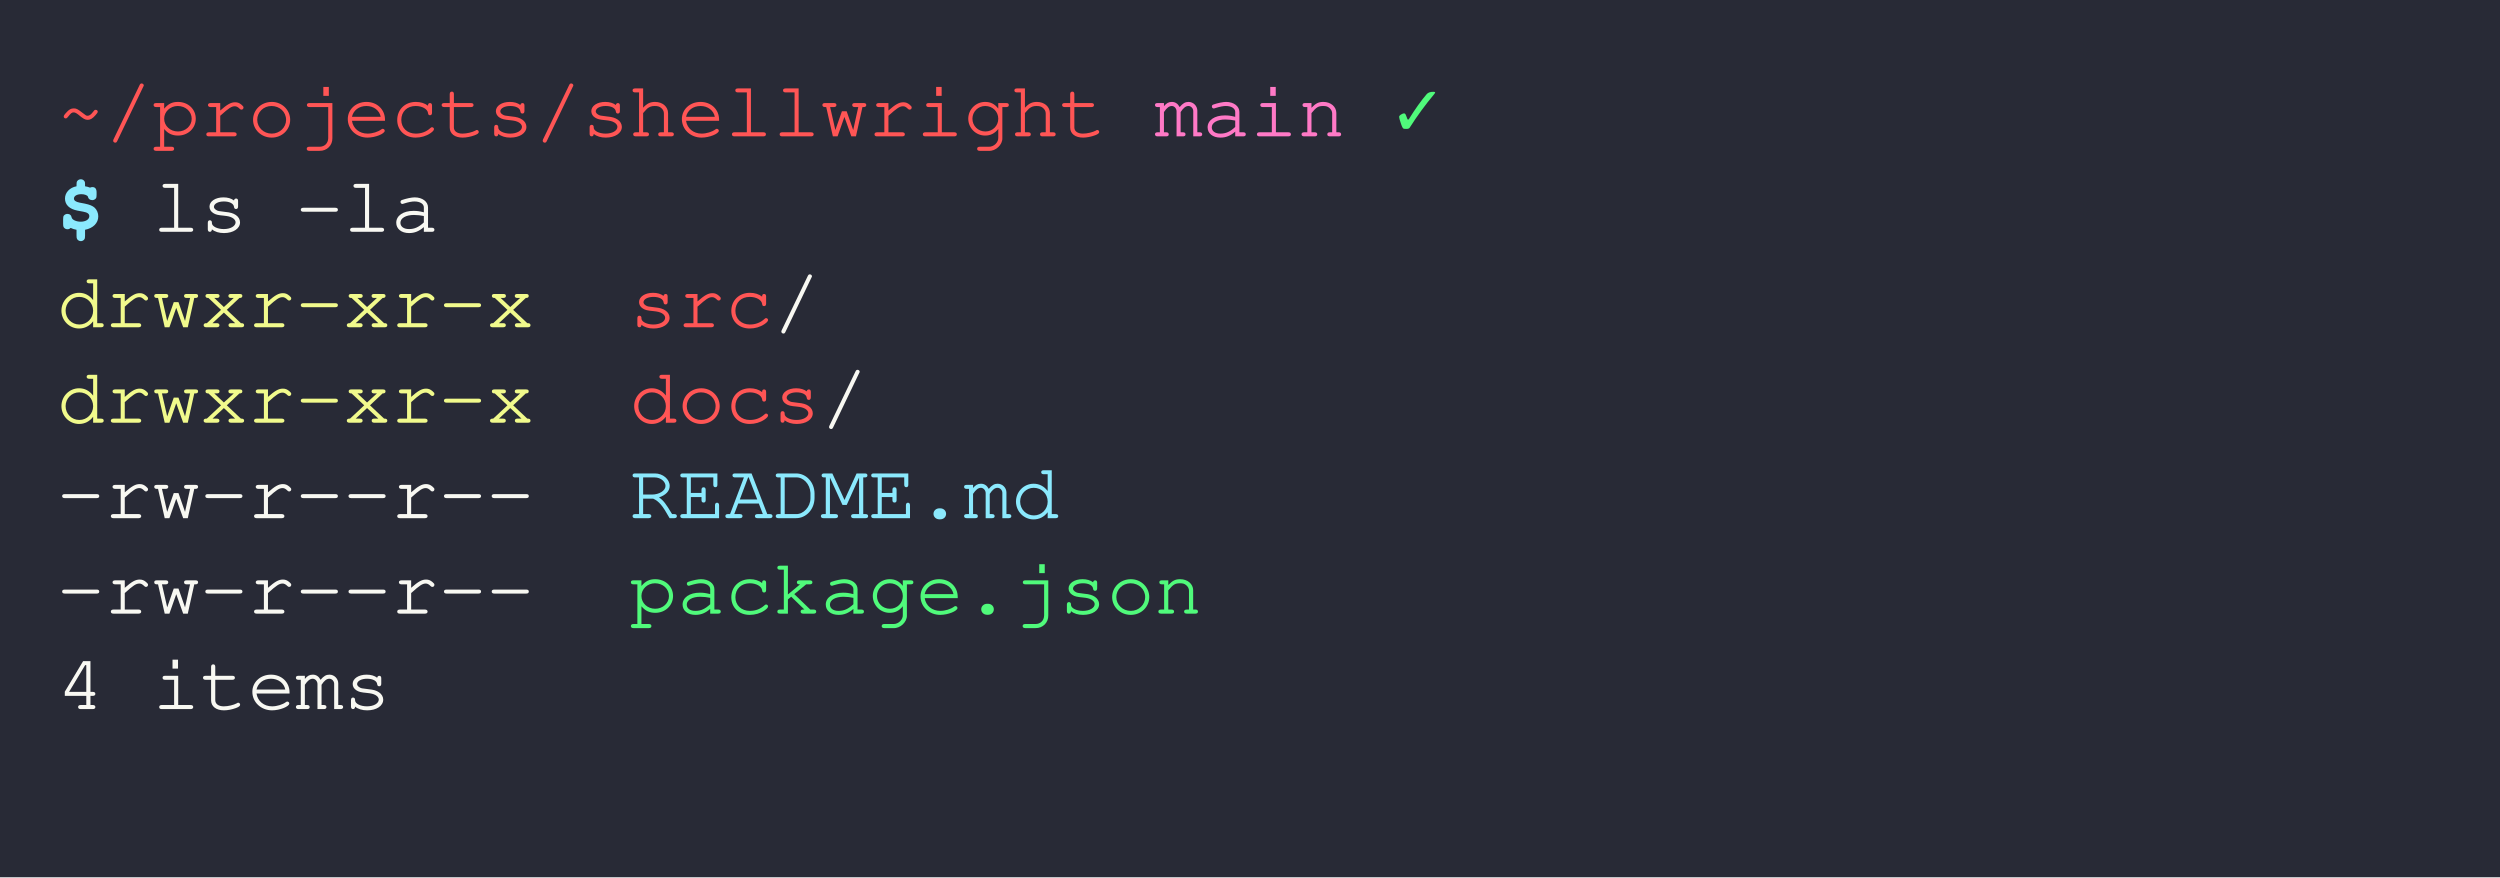
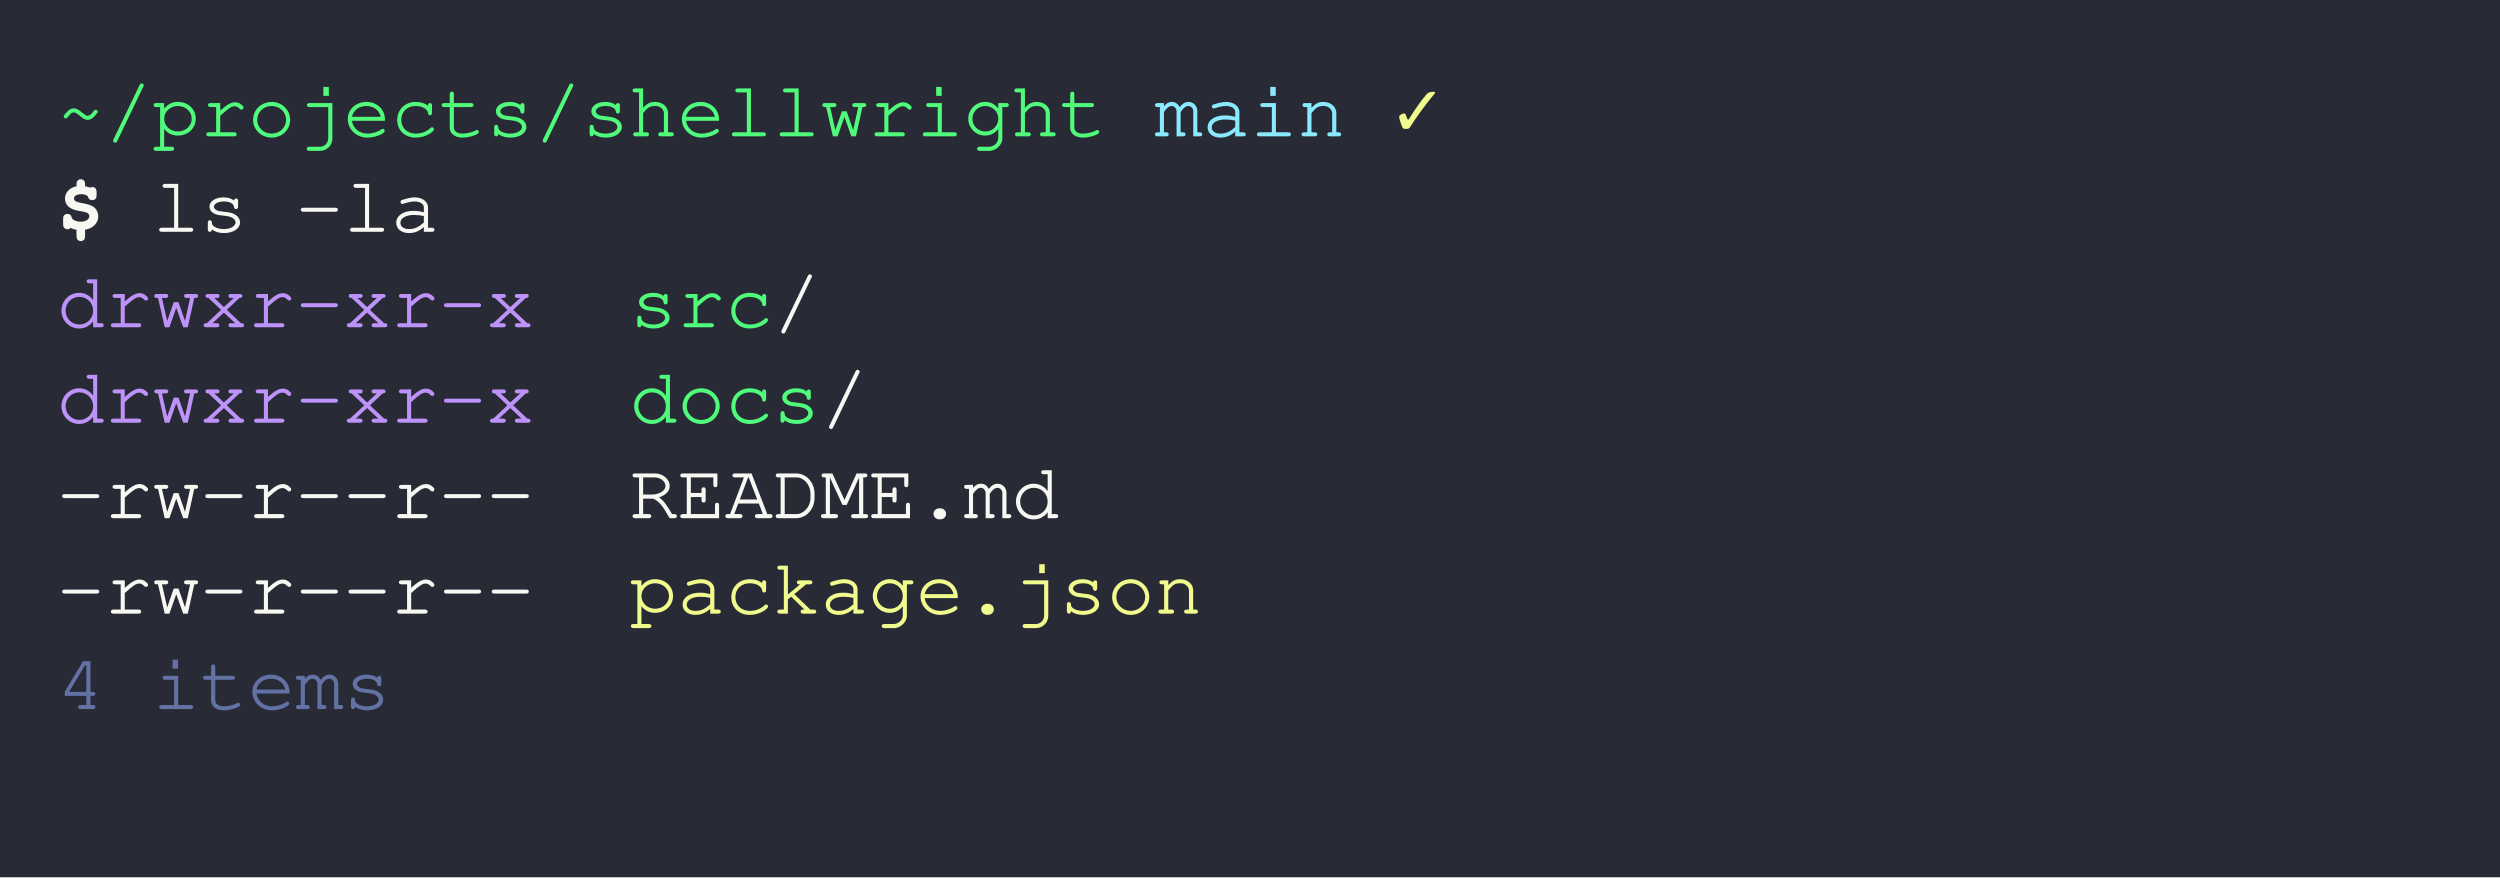
<svg xmlns="http://www.w3.org/2000/svg" width="440" height="154.4" font-family="Hack, Monaco, Courier, monospace" font-size="14">
  <rect width="100%" height="100%" fill="#282a36" />
  <g fill="#f8f8f2">
-     <text x="10" y="24" fill="#ff5555">~</text>
-     <text x="18.4" y="24" fill="#ff5555">/</text>
-     <text x="26.8" y="24" fill="#ff5555">p</text>
-     <text x="35.2" y="24" fill="#ff5555">r</text>
-     <text x="43.6" y="24" fill="#ff5555">o</text>
-     <text x="52" y="24" fill="#ff5555">j</text>
-     <text x="60.4" y="24" fill="#ff5555">e</text>
-     <text x="68.8" y="24" fill="#ff5555">c</text>
-     <text x="77.2" y="24" fill="#ff5555">t</text>
-     <text x="85.6" y="24" fill="#ff5555">s</text>
-     <text x="94" y="24" fill="#ff5555">/</text>
-     <text x="102.4" y="24" fill="#ff5555">s</text>
-     <text x="110.8" y="24" fill="#ff5555">h</text>
-     <text x="119.2" y="24" fill="#ff5555">e</text>
-     <text x="127.6" y="24" fill="#ff5555">l</text>
-     <text x="136" y="24" fill="#ff5555">l</text>
-     <text x="144.4" y="24" fill="#ff5555">w</text>
-     <text x="152.8" y="24" fill="#ff5555">r</text>
-     <text x="161.2" y="24" fill="#ff5555">i</text>
-     <text x="169.6" y="24" fill="#ff5555">g</text>
-     <text x="178" y="24" fill="#ff5555">h</text>
-     <text x="186.4" y="24" fill="#ff5555">t</text>
+     <text x="10" y="24" fill="#50fa7b">~</text>
+     <text x="18.4" y="24" fill="#50fa7b">/</text>
+     <text x="26.8" y="24" fill="#50fa7b">p</text>
+     <text x="35.2" y="24" fill="#50fa7b">r</text>
+     <text x="43.6" y="24" fill="#50fa7b">o</text>
+     <text x="52" y="24" fill="#50fa7b">j</text>
+     <text x="60.4" y="24" fill="#50fa7b">e</text>
+     <text x="68.8" y="24" fill="#50fa7b">c</text>
+     <text x="77.2" y="24" fill="#50fa7b">t</text>
+     <text x="85.6" y="24" fill="#50fa7b">s</text>
+     <text x="94" y="24" fill="#50fa7b">/</text>
+     <text x="102.4" y="24" fill="#50fa7b">s</text>
+     <text x="110.8" y="24" fill="#50fa7b">h</text>
+     <text x="119.2" y="24" fill="#50fa7b">e</text>
+     <text x="127.6" y="24" fill="#50fa7b">l</text>
+     <text x="136" y="24" fill="#50fa7b">l</text>
+     <text x="144.4" y="24" fill="#50fa7b">w</text>
+     <text x="152.8" y="24" fill="#50fa7b">r</text>
+     <text x="161.2" y="24" fill="#50fa7b">i</text>
+     <text x="169.6" y="24" fill="#50fa7b">g</text>
+     <text x="178" y="24" fill="#50fa7b">h</text>
+     <text x="186.4" y="24" fill="#50fa7b">t</text>
    <text x="194.8" y="24"> </text>
-     <text x="203.2" y="24" fill="#ff79c6">m</text>
-     <text x="211.6" y="24" fill="#ff79c6">a</text>
-     <text x="220" y="24" fill="#ff79c6">i</text>
-     <text x="228.4" y="24" fill="#ff79c6">n</text>
+     <text x="203.2" y="24" fill="#8be9fd">m</text>
+     <text x="211.6" y="24" fill="#8be9fd">a</text>
+     <text x="220" y="24" fill="#8be9fd">i</text>
+     <text x="228.4" y="24" fill="#8be9fd">n</text>
    <text x="236.8" y="24"> </text>
-     <text x="245.2" y="24" fill="#50fa7b">✓</text>
+     <text x="245.2" y="24" fill="#f1fa8c">✓</text>
    <text x="253.6" y="24"> </text>
    <text x="262" y="24"> </text>
    <text x="270.4" y="24"> </text>
    <text x="278.8" y="24"> </text>
    <text x="287.2" y="24"> </text>
    <text x="295.6" y="24"> </text>
    <text x="304" y="24"> </text>
    <text x="312.4" y="24"> </text>
    <text x="320.8" y="24"> </text>
    <text x="329.2" y="24"> </text>
    <text x="337.6" y="24"> </text>
    <text x="346" y="24"> </text>
    <text x="354.4" y="24"> </text>
    <text x="362.8" y="24"> </text>
    <text x="371.2" y="24"> </text>
    <text x="379.6" y="24"> </text>
    <text x="388" y="24"> </text>
    <text x="396.4" y="24"> </text>
    <text x="404.8" y="24"> </text>
    <text x="413.2" y="24"> </text>
    <text x="421.6" y="24"> </text>
-     <text x="10" y="40.8" fill="#8be9fd" font-weight="bold">$</text>
-     <text x="18.4" y="40.8" fill="#8be9fd" font-weight="bold"> </text>
+     <text x="10" y="40.8" font-weight="bold">$</text>
+     <text x="18.4" y="40.8" font-weight="bold"> </text>
    <text x="26.8" y="40.8">l</text>
    <text x="35.2" y="40.8">s</text>
    <text x="43.6" y="40.8"> </text>
    <text x="52" y="40.8">-</text>
    <text x="60.4" y="40.8">l</text>
    <text x="68.8" y="40.8">a</text>
    <text x="77.2" y="40.8"> </text>
    <text x="85.6" y="40.8"> </text>
    <text x="94" y="40.8"> </text>
    <text x="102.4" y="40.8"> </text>
    <text x="110.8" y="40.8"> </text>
    <text x="119.2" y="40.8"> </text>
    <text x="127.6" y="40.8"> </text>
    <text x="136" y="40.8"> </text>
    <text x="144.4" y="40.8"> </text>
    <text x="152.8" y="40.8"> </text>
    <text x="161.2" y="40.8"> </text>
    <text x="169.6" y="40.8"> </text>
    <text x="178" y="40.8"> </text>
    <text x="186.4" y="40.8"> </text>
    <text x="194.8" y="40.8"> </text>
    <text x="203.2" y="40.8"> </text>
    <text x="211.6" y="40.8"> </text>
    <text x="220" y="40.8"> </text>
    <text x="228.4" y="40.8"> </text>
    <text x="236.8" y="40.8"> </text>
    <text x="245.2" y="40.8"> </text>
    <text x="253.6" y="40.8"> </text>
    <text x="262" y="40.8"> </text>
    <text x="270.4" y="40.8"> </text>
    <text x="278.8" y="40.8"> </text>
    <text x="287.2" y="40.8"> </text>
    <text x="295.6" y="40.8"> </text>
    <text x="304" y="40.8"> </text>
    <text x="312.4" y="40.8"> </text>
    <text x="320.8" y="40.8"> </text>
    <text x="329.2" y="40.8"> </text>
    <text x="337.6" y="40.8"> </text>
    <text x="346" y="40.8"> </text>
    <text x="354.4" y="40.8"> </text>
    <text x="362.8" y="40.8"> </text>
    <text x="371.2" y="40.8"> </text>
    <text x="379.6" y="40.8"> </text>
    <text x="388" y="40.8"> </text>
    <text x="396.4" y="40.8"> </text>
    <text x="404.8" y="40.8"> </text>
    <text x="413.2" y="40.8"> </text>
    <text x="421.6" y="40.8"> </text>
-     <text x="10" y="57.6" fill="#f1fa8c">d</text>
-     <text x="18.4" y="57.6" fill="#f1fa8c">r</text>
-     <text x="26.8" y="57.6" fill="#f1fa8c">w</text>
-     <text x="35.2" y="57.6" fill="#f1fa8c">x</text>
-     <text x="43.6" y="57.6" fill="#f1fa8c">r</text>
-     <text x="52" y="57.6" fill="#f1fa8c">-</text>
-     <text x="60.4" y="57.6" fill="#f1fa8c">x</text>
-     <text x="68.8" y="57.6" fill="#f1fa8c">r</text>
-     <text x="77.2" y="57.6" fill="#f1fa8c">-</text>
-     <text x="85.6" y="57.6" fill="#f1fa8c">x</text>
+     <text x="10" y="57.6" fill="#bd93f9">d</text>
+     <text x="18.4" y="57.6" fill="#bd93f9">r</text>
+     <text x="26.8" y="57.6" fill="#bd93f9">w</text>
+     <text x="35.2" y="57.6" fill="#bd93f9">x</text>
+     <text x="43.6" y="57.6" fill="#bd93f9">r</text>
+     <text x="52" y="57.6" fill="#bd93f9">-</text>
+     <text x="60.4" y="57.6" fill="#bd93f9">x</text>
+     <text x="68.8" y="57.6" fill="#bd93f9">r</text>
+     <text x="77.2" y="57.6" fill="#bd93f9">-</text>
+     <text x="85.6" y="57.6" fill="#bd93f9">x</text>
    <text x="94" y="57.6"> </text>
    <text x="102.4" y="57.6"> </text>
-     <text x="110.8" y="57.6" fill="#ff5555">s</text>
-     <text x="119.2" y="57.6" fill="#ff5555">r</text>
-     <text x="127.6" y="57.6" fill="#ff5555">c</text>
+     <text x="110.8" y="57.6" fill="#50fa7b">s</text>
+     <text x="119.2" y="57.6" fill="#50fa7b">r</text>
+     <text x="127.6" y="57.6" fill="#50fa7b">c</text>
    <text x="136" y="57.6">/</text>
    <text x="144.4" y="57.6"> </text>
    <text x="152.8" y="57.6"> </text>
    <text x="161.2" y="57.6"> </text>
    <text x="169.6" y="57.6"> </text>
    <text x="178" y="57.6"> </text>
    <text x="186.4" y="57.6"> </text>
    <text x="194.8" y="57.6"> </text>
    <text x="203.2" y="57.6"> </text>
    <text x="211.6" y="57.6"> </text>
    <text x="220" y="57.6"> </text>
    <text x="228.4" y="57.6"> </text>
    <text x="236.8" y="57.6"> </text>
    <text x="245.2" y="57.6"> </text>
    <text x="253.6" y="57.6"> </text>
    <text x="262" y="57.6"> </text>
    <text x="270.4" y="57.6"> </text>
    <text x="278.8" y="57.6"> </text>
    <text x="287.2" y="57.6"> </text>
    <text x="295.6" y="57.6"> </text>
    <text x="304" y="57.6"> </text>
    <text x="312.4" y="57.6"> </text>
    <text x="320.8" y="57.6"> </text>
    <text x="329.2" y="57.6"> </text>
    <text x="337.6" y="57.6"> </text>
    <text x="346" y="57.6"> </text>
    <text x="354.4" y="57.6"> </text>
    <text x="362.8" y="57.6"> </text>
    <text x="371.2" y="57.6"> </text>
    <text x="379.6" y="57.6"> </text>
    <text x="388" y="57.6"> </text>
    <text x="396.4" y="57.6"> </text>
    <text x="404.8" y="57.6"> </text>
    <text x="413.2" y="57.6"> </text>
    <text x="421.6" y="57.6"> </text>
-     <text x="10" y="74.4" fill="#f1fa8c">d</text>
-     <text x="18.4" y="74.4" fill="#f1fa8c">r</text>
-     <text x="26.8" y="74.4" fill="#f1fa8c">w</text>
-     <text x="35.2" y="74.4" fill="#f1fa8c">x</text>
-     <text x="43.6" y="74.4" fill="#f1fa8c">r</text>
-     <text x="52" y="74.4" fill="#f1fa8c">-</text>
-     <text x="60.4" y="74.4" fill="#f1fa8c">x</text>
-     <text x="68.8" y="74.4" fill="#f1fa8c">r</text>
-     <text x="77.2" y="74.4" fill="#f1fa8c">-</text>
-     <text x="85.6" y="74.4" fill="#f1fa8c">x</text>
+     <text x="10" y="74.4" fill="#bd93f9">d</text>
+     <text x="18.4" y="74.4" fill="#bd93f9">r</text>
+     <text x="26.8" y="74.4" fill="#bd93f9">w</text>
+     <text x="35.2" y="74.4" fill="#bd93f9">x</text>
+     <text x="43.6" y="74.4" fill="#bd93f9">r</text>
+     <text x="52" y="74.4" fill="#bd93f9">-</text>
+     <text x="60.4" y="74.4" fill="#bd93f9">x</text>
+     <text x="68.8" y="74.4" fill="#bd93f9">r</text>
+     <text x="77.2" y="74.4" fill="#bd93f9">-</text>
+     <text x="85.6" y="74.4" fill="#bd93f9">x</text>
    <text x="94" y="74.4"> </text>
    <text x="102.4" y="74.4"> </text>
-     <text x="110.8" y="74.4" fill="#ff5555">d</text>
-     <text x="119.2" y="74.4" fill="#ff5555">o</text>
-     <text x="127.6" y="74.4" fill="#ff5555">c</text>
-     <text x="136" y="74.4" fill="#ff5555">s</text>
+     <text x="110.8" y="74.4" fill="#50fa7b">d</text>
+     <text x="119.2" y="74.4" fill="#50fa7b">o</text>
+     <text x="127.6" y="74.4" fill="#50fa7b">c</text>
+     <text x="136" y="74.4" fill="#50fa7b">s</text>
    <text x="144.4" y="74.4">/</text>
    <text x="152.8" y="74.4"> </text>
    <text x="161.2" y="74.4"> </text>
    <text x="169.6" y="74.4"> </text>
    <text x="178" y="74.4"> </text>
    <text x="186.4" y="74.4"> </text>
    <text x="194.8" y="74.4"> </text>
    <text x="203.2" y="74.4"> </text>
    <text x="211.6" y="74.4"> </text>
    <text x="220" y="74.4"> </text>
    <text x="228.4" y="74.4"> </text>
    <text x="236.8" y="74.4"> </text>
    <text x="245.2" y="74.4"> </text>
    <text x="253.6" y="74.4"> </text>
    <text x="262" y="74.4"> </text>
    <text x="270.4" y="74.4"> </text>
    <text x="278.8" y="74.4"> </text>
    <text x="287.2" y="74.4"> </text>
    <text x="295.6" y="74.4"> </text>
    <text x="304" y="74.4"> </text>
    <text x="312.4" y="74.4"> </text>
    <text x="320.8" y="74.4"> </text>
    <text x="329.2" y="74.4"> </text>
    <text x="337.6" y="74.4"> </text>
    <text x="346" y="74.4"> </text>
    <text x="354.4" y="74.4"> </text>
    <text x="362.8" y="74.4"> </text>
    <text x="371.2" y="74.4"> </text>
    <text x="379.6" y="74.4"> </text>
    <text x="388" y="74.4"> </text>
    <text x="396.4" y="74.4"> </text>
    <text x="404.8" y="74.4"> </text>
    <text x="413.2" y="74.4"> </text>
    <text x="421.6" y="74.4"> </text>
    <text x="10" y="91.2">-</text>
    <text x="18.4" y="91.2">r</text>
    <text x="26.8" y="91.2">w</text>
    <text x="35.2" y="91.2">-</text>
    <text x="43.6" y="91.2">r</text>
    <text x="52" y="91.2">-</text>
    <text x="60.4" y="91.2">-</text>
    <text x="68.8" y="91.2">r</text>
    <text x="77.2" y="91.2">-</text>
    <text x="85.6" y="91.2">-</text>
    <text x="94" y="91.2"> </text>
    <text x="102.4" y="91.2"> </text>
-     <text x="110.8" y="91.2" fill="#8be9fd">R</text>
-     <text x="119.2" y="91.2" fill="#8be9fd">E</text>
-     <text x="127.6" y="91.2" fill="#8be9fd">A</text>
-     <text x="136" y="91.2" fill="#8be9fd">D</text>
-     <text x="144.4" y="91.2" fill="#8be9fd">M</text>
-     <text x="152.8" y="91.2" fill="#8be9fd">E</text>
-     <text x="161.2" y="91.2" fill="#8be9fd">.</text>
-     <text x="169.6" y="91.2" fill="#8be9fd">m</text>
-     <text x="178" y="91.2" fill="#8be9fd">d</text>
+     <text x="110.8" y="91.2">R</text>
+     <text x="119.2" y="91.2">E</text>
+     <text x="127.6" y="91.2">A</text>
+     <text x="136" y="91.2">D</text>
+     <text x="144.4" y="91.2">M</text>
+     <text x="152.8" y="91.2">E</text>
+     <text x="161.2" y="91.2">.</text>
+     <text x="169.6" y="91.2">m</text>
+     <text x="178" y="91.2">d</text>
    <text x="186.4" y="91.2"> </text>
    <text x="194.8" y="91.2"> </text>
    <text x="203.2" y="91.2"> </text>
    <text x="211.6" y="91.2"> </text>
    <text x="220" y="91.2"> </text>
    <text x="228.4" y="91.2"> </text>
    <text x="236.8" y="91.2"> </text>
    <text x="245.2" y="91.2"> </text>
    <text x="253.6" y="91.2"> </text>
    <text x="262" y="91.2"> </text>
    <text x="270.4" y="91.2"> </text>
    <text x="278.8" y="91.2"> </text>
    <text x="287.2" y="91.2"> </text>
    <text x="295.6" y="91.2"> </text>
    <text x="304" y="91.2"> </text>
    <text x="312.4" y="91.2"> </text>
    <text x="320.8" y="91.2"> </text>
    <text x="329.2" y="91.2"> </text>
    <text x="337.6" y="91.2"> </text>
    <text x="346" y="91.2"> </text>
    <text x="354.4" y="91.2"> </text>
    <text x="362.8" y="91.2"> </text>
    <text x="371.2" y="91.2"> </text>
    <text x="379.6" y="91.2"> </text>
    <text x="388" y="91.2"> </text>
    <text x="396.4" y="91.2"> </text>
    <text x="404.8" y="91.2"> </text>
    <text x="413.2" y="91.2"> </text>
    <text x="421.6" y="91.2"> </text>
    <text x="10" y="108">-</text>
    <text x="18.4" y="108">r</text>
    <text x="26.8" y="108">w</text>
    <text x="35.2" y="108">-</text>
    <text x="43.6" y="108">r</text>
    <text x="52" y="108">-</text>
    <text x="60.4" y="108">-</text>
    <text x="68.8" y="108">r</text>
    <text x="77.2" y="108">-</text>
    <text x="85.6" y="108">-</text>
    <text x="94" y="108"> </text>
    <text x="102.4" y="108"> </text>
-     <text x="110.8" y="108" fill="#50fa7b">p</text>
-     <text x="119.2" y="108" fill="#50fa7b">a</text>
-     <text x="127.6" y="108" fill="#50fa7b">c</text>
-     <text x="136" y="108" fill="#50fa7b">k</text>
-     <text x="144.4" y="108" fill="#50fa7b">a</text>
-     <text x="152.8" y="108" fill="#50fa7b">g</text>
-     <text x="161.2" y="108" fill="#50fa7b">e</text>
-     <text x="169.6" y="108" fill="#50fa7b">.</text>
-     <text x="178" y="108" fill="#50fa7b">j</text>
-     <text x="186.4" y="108" fill="#50fa7b">s</text>
-     <text x="194.8" y="108" fill="#50fa7b">o</text>
-     <text x="203.2" y="108" fill="#50fa7b">n</text>
+     <text x="110.8" y="108" fill="#f1fa8c">p</text>
+     <text x="119.2" y="108" fill="#f1fa8c">a</text>
+     <text x="127.6" y="108" fill="#f1fa8c">c</text>
+     <text x="136" y="108" fill="#f1fa8c">k</text>
+     <text x="144.4" y="108" fill="#f1fa8c">a</text>
+     <text x="152.8" y="108" fill="#f1fa8c">g</text>
+     <text x="161.2" y="108" fill="#f1fa8c">e</text>
+     <text x="169.6" y="108" fill="#f1fa8c">.</text>
+     <text x="178" y="108" fill="#f1fa8c">j</text>
+     <text x="186.4" y="108" fill="#f1fa8c">s</text>
+     <text x="194.8" y="108" fill="#f1fa8c">o</text>
+     <text x="203.2" y="108" fill="#f1fa8c">n</text>
    <text x="211.6" y="108"> </text>
    <text x="220" y="108"> </text>
    <text x="228.4" y="108"> </text>
    <text x="236.8" y="108"> </text>
    <text x="245.2" y="108"> </text>
    <text x="253.6" y="108"> </text>
    <text x="262" y="108"> </text>
    <text x="270.4" y="108"> </text>
    <text x="278.8" y="108"> </text>
    <text x="287.2" y="108"> </text>
    <text x="295.6" y="108"> </text>
    <text x="304" y="108"> </text>
    <text x="312.4" y="108"> </text>
    <text x="320.8" y="108"> </text>
    <text x="329.2" y="108"> </text>
    <text x="337.6" y="108"> </text>
    <text x="346" y="108"> </text>
    <text x="354.4" y="108"> </text>
    <text x="362.8" y="108"> </text>
    <text x="371.2" y="108"> </text>
    <text x="379.6" y="108"> </text>
    <text x="388" y="108"> </text>
    <text x="396.4" y="108"> </text>
    <text x="404.8" y="108"> </text>
    <text x="413.2" y="108"> </text>
    <text x="421.6" y="108"> </text>
-     <text x="10" y="124.8">4</text>
-     <text x="18.4" y="124.8"> </text>
-     <text x="26.8" y="124.8">i</text>
-     <text x="35.2" y="124.8">t</text>
-     <text x="43.6" y="124.8">e</text>
-     <text x="52" y="124.8">m</text>
-     <text x="60.4" y="124.8">s</text>
+     <text x="10" y="124.8" fill="#6272a4">4</text>
+     <text x="18.4" y="124.8" fill="#6272a4"> </text>
+     <text x="26.8" y="124.8" fill="#6272a4">i</text>
+     <text x="35.2" y="124.8" fill="#6272a4">t</text>
+     <text x="43.6" y="124.8" fill="#6272a4">e</text>
+     <text x="52" y="124.8" fill="#6272a4">m</text>
+     <text x="60.4" y="124.8" fill="#6272a4">s</text>
    <text x="68.8" y="124.8"> </text>
    <text x="77.2" y="124.8"> </text>
    <text x="85.6" y="124.8"> </text>
    <text x="94" y="124.8"> </text>
    <text x="102.4" y="124.8"> </text>
    <text x="110.8" y="124.8"> </text>
    <text x="119.2" y="124.8"> </text>
    <text x="127.6" y="124.8"> </text>
    <text x="136" y="124.8"> </text>
    <text x="144.4" y="124.8"> </text>
    <text x="152.8" y="124.8"> </text>
    <text x="161.2" y="124.8"> </text>
    <text x="169.6" y="124.8"> </text>
    <text x="178" y="124.8"> </text>
    <text x="186.4" y="124.8"> </text>
    <text x="194.8" y="124.8"> </text>
    <text x="203.2" y="124.8"> </text>
    <text x="211.6" y="124.8"> </text>
    <text x="220" y="124.8"> </text>
    <text x="228.4" y="124.8"> </text>
    <text x="236.8" y="124.8"> </text>
    <text x="245.2" y="124.8"> </text>
    <text x="253.6" y="124.8"> </text>
    <text x="262" y="124.8"> </text>
    <text x="270.4" y="124.8"> </text>
    <text x="278.8" y="124.8"> </text>
    <text x="287.2" y="124.8"> </text>
    <text x="295.6" y="124.8"> </text>
    <text x="304" y="124.8"> </text>
    <text x="312.4" y="124.8"> </text>
    <text x="320.8" y="124.8"> </text>
    <text x="329.2" y="124.8"> </text>
    <text x="337.6" y="124.8"> </text>
    <text x="346" y="124.8"> </text>
    <text x="354.4" y="124.8"> </text>
    <text x="362.8" y="124.8"> </text>
    <text x="371.2" y="124.8"> </text>
    <text x="379.6" y="124.8"> </text>
    <text x="388" y="124.8"> </text>
    <text x="396.4" y="124.8"> </text>
    <text x="404.8" y="124.8"> </text>
    <text x="413.2" y="124.8"> </text>
    <text x="421.6" y="124.8"> </text>
    <text x="10" y="141.6"> </text>
    <text x="18.4" y="141.6"> </text>
    <text x="26.8" y="141.6"> </text>
    <text x="35.2" y="141.6"> </text>
    <text x="43.6" y="141.6"> </text>
    <text x="52" y="141.6"> </text>
    <text x="60.4" y="141.6"> </text>
    <text x="68.8" y="141.6"> </text>
    <text x="77.2" y="141.6"> </text>
    <text x="85.6" y="141.6"> </text>
    <text x="94" y="141.6"> </text>
    <text x="102.4" y="141.6"> </text>
    <text x="110.8" y="141.6"> </text>
    <text x="119.2" y="141.6"> </text>
    <text x="127.6" y="141.6"> </text>
    <text x="136" y="141.6"> </text>
    <text x="144.4" y="141.6"> </text>
    <text x="152.8" y="141.6"> </text>
    <text x="161.2" y="141.6"> </text>
    <text x="169.6" y="141.6"> </text>
    <text x="178" y="141.6"> </text>
    <text x="186.4" y="141.6"> </text>
    <text x="194.8" y="141.6"> </text>
    <text x="203.2" y="141.6"> </text>
    <text x="211.6" y="141.6"> </text>
    <text x="220" y="141.6"> </text>
    <text x="228.4" y="141.6"> </text>
    <text x="236.8" y="141.6"> </text>
    <text x="245.2" y="141.6"> </text>
    <text x="253.6" y="141.6"> </text>
    <text x="262" y="141.6"> </text>
    <text x="270.4" y="141.6"> </text>
    <text x="278.8" y="141.6"> </text>
    <text x="287.2" y="141.6"> </text>
    <text x="295.6" y="141.6"> </text>
    <text x="304" y="141.6"> </text>
    <text x="312.4" y="141.6"> </text>
    <text x="320.8" y="141.6"> </text>
    <text x="329.2" y="141.6"> </text>
    <text x="337.6" y="141.6"> </text>
    <text x="346" y="141.6"> </text>
    <text x="354.4" y="141.6"> </text>
    <text x="362.8" y="141.6"> </text>
    <text x="371.2" y="141.6"> </text>
    <text x="379.6" y="141.6"> </text>
    <text x="388" y="141.6"> </text>
    <text x="396.4" y="141.6"> </text>
    <text x="404.8" y="141.6"> </text>
    <text x="413.2" y="141.6"> </text>
    <text x="421.6" y="141.6"> </text>
  </g>
</svg>
